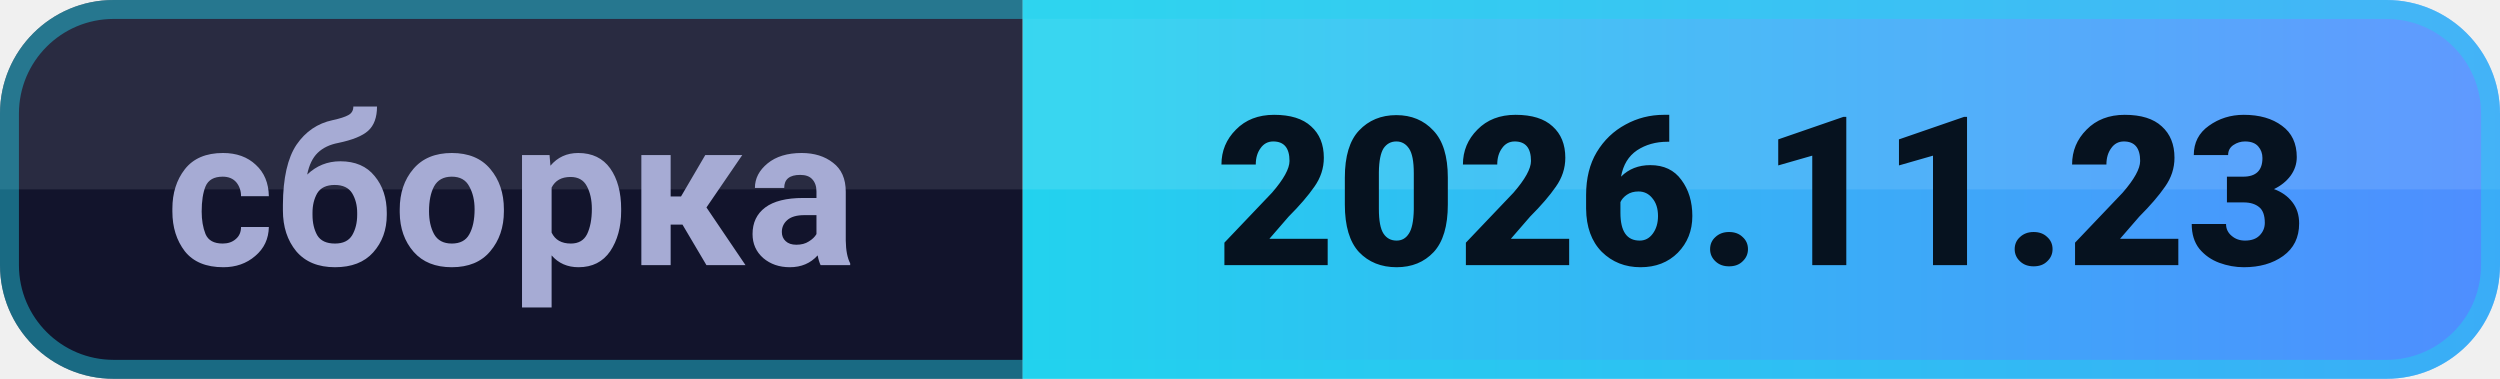
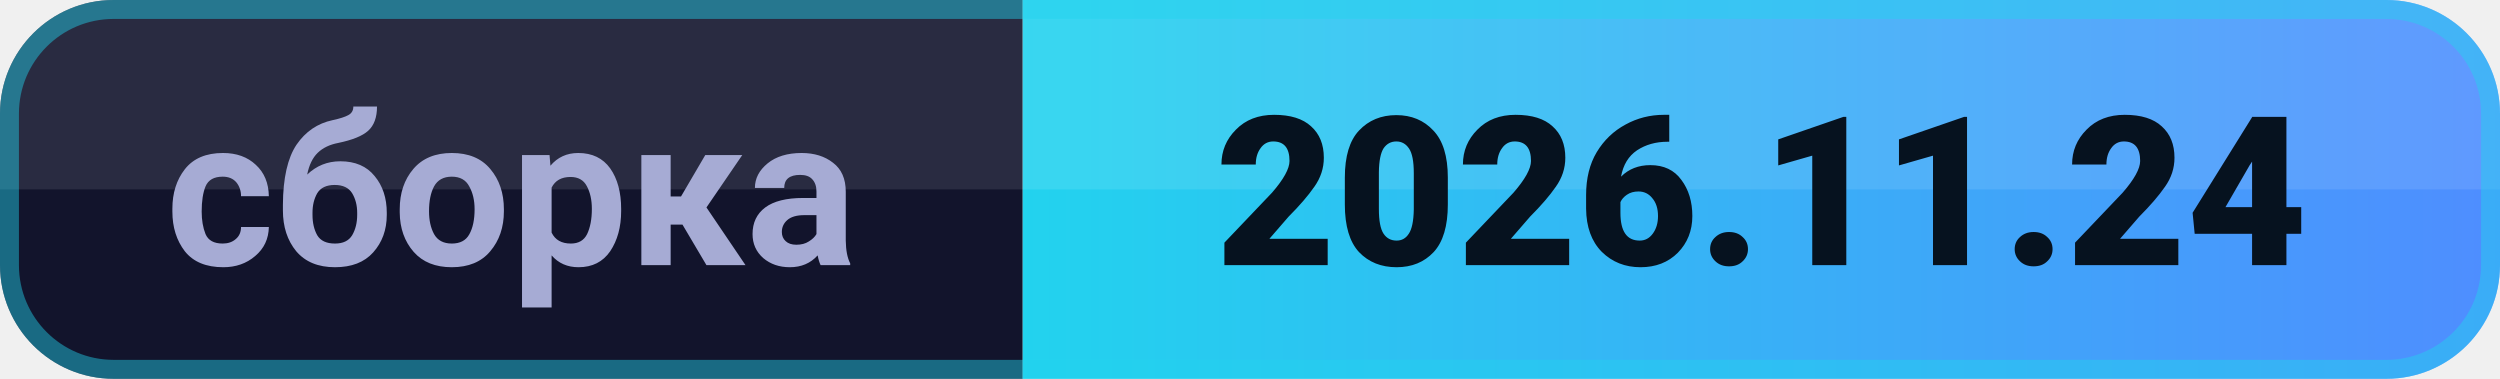
- <svg xmlns="http://www.w3.org/2000/svg" viewBox="0 0 132 20" width="132" height="20" role="img" aria-label="сборка 2026.11.23">
+ <svg xmlns="http://www.w3.org/2000/svg" viewBox="0 0 132 20" width="132" height="20" role="img" aria-label="сборка 2026.11.24">
  <defs>
    <linearGradient id="b" x1="0" y1="0" x2="1" y2="0">
      <stop offset="0%" stop-color="#22d3ee" />
      <stop offset="100%" stop-color="#4f8dff" />
    </linearGradient>
    <clipPath id="c">
      <rect width="132" height="20" rx="6" />
    </clipPath>
  </defs>
  <g clip-path="url(#c)" font-family="system-ui,-apple-system,'Segoe UI',Roboto,sans-serif" font-size="11">
    <rect width="54" height="20" fill="#12142c" />
    <rect x="54" width="78" height="20" fill="url(#b)" />
    <rect width="132" height="10" fill="#ffffff" opacity=".1" />
    <text x="27" y="14" fill="#a6abd4" font-weight="600" text-anchor="middle">сборка</text>
-     <text x="93" y="14" fill="#06121f" font-weight="800" text-anchor="middle">2026.11.23</text>
+     <text x="93" y="14" fill="#06121f" font-weight="800" text-anchor="middle">2026.11.24</text>
  </g>
  <rect x=".5" y=".5" width="131" height="19" rx="5.5" fill="none" stroke="#22d3ee" stroke-opacity=".45" />
</svg>
